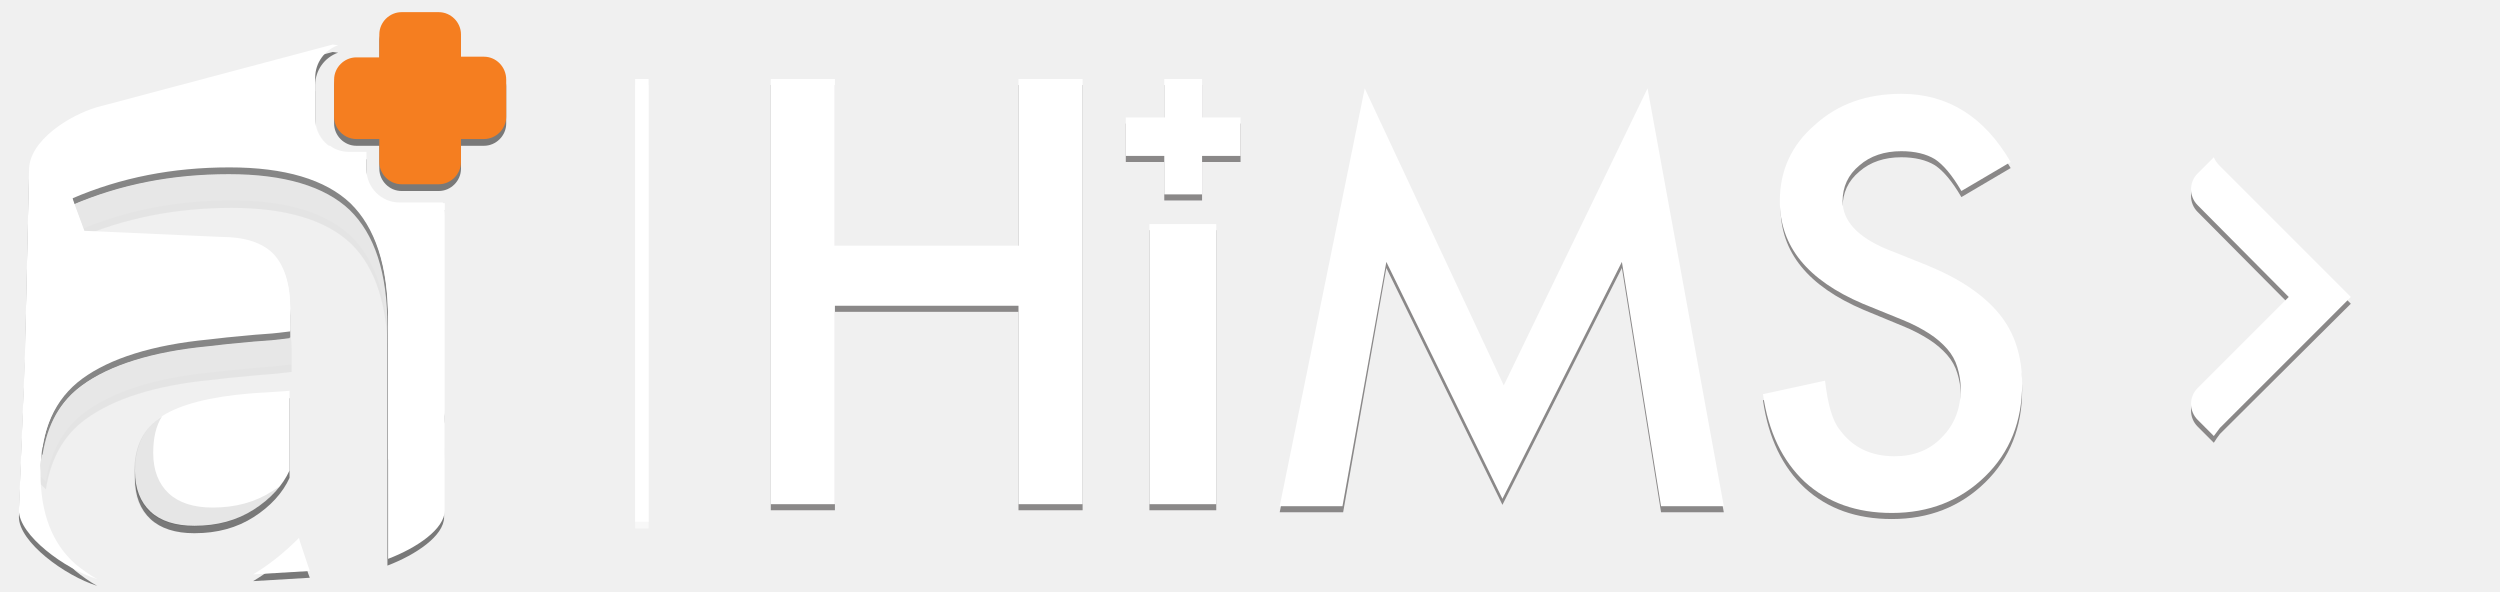
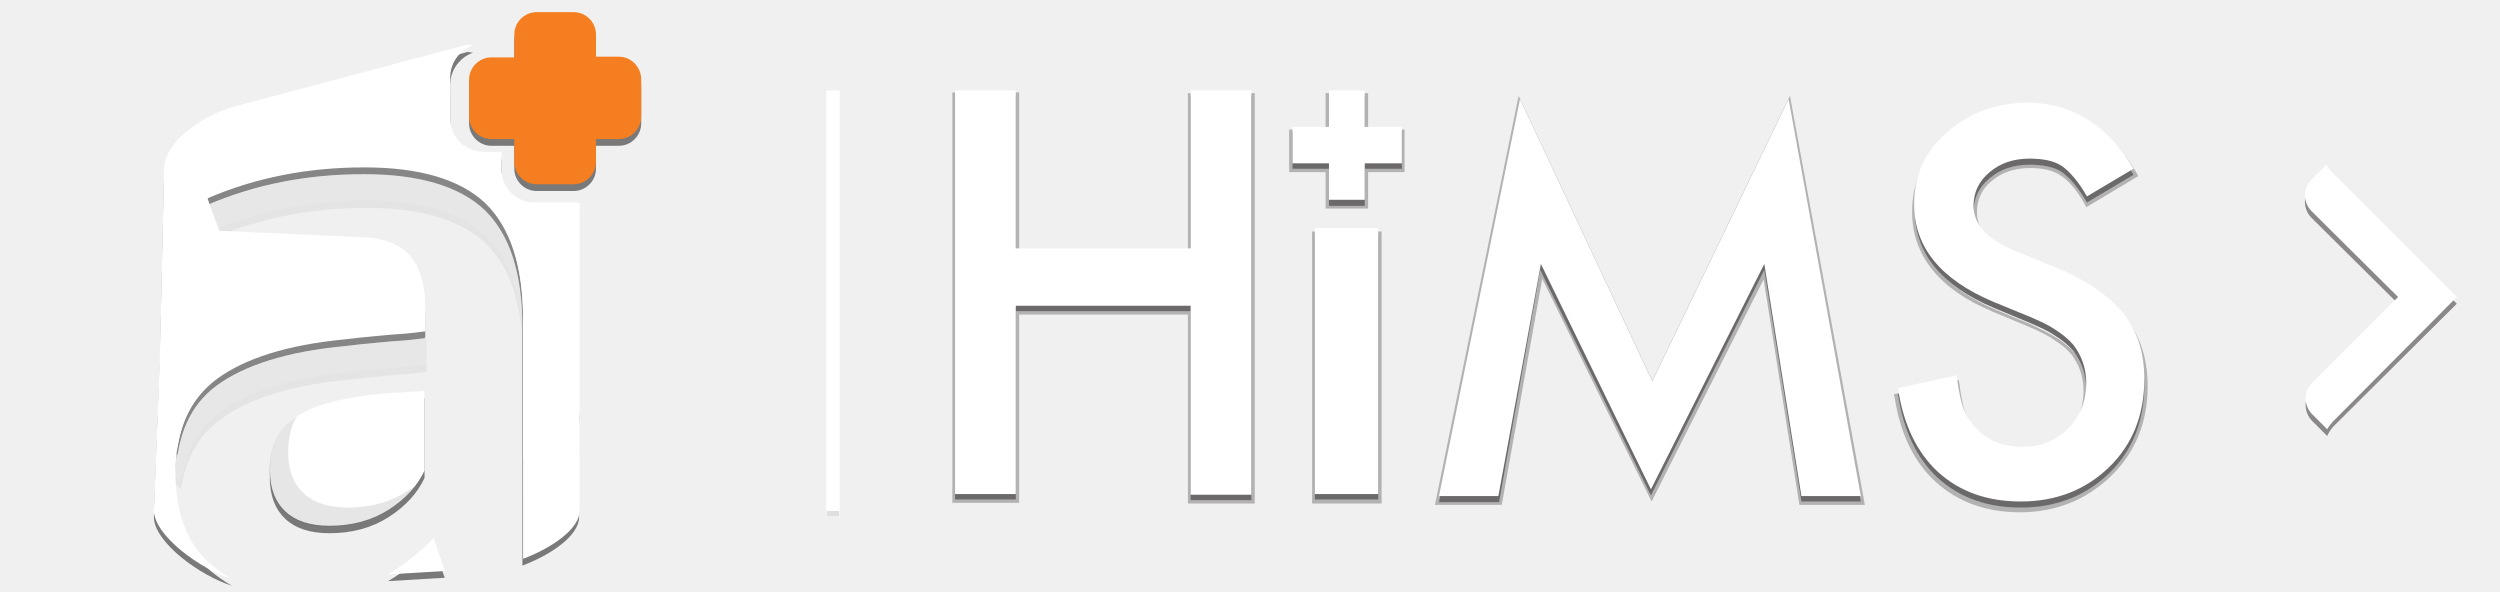
<svg xmlns="http://www.w3.org/2000/svg" version="1.1" id="Layer_1" x="0px" y="0px" viewBox="0 0 370.4 87.6" style="enable-background:new 0 0 370.4 87.6;" xml:space="preserve">
  <style type="text/css">
	.st0{opacity:0.5;}
	.st1{opacity:0.6;}
- 	.st2{mask:url(#SVGID_2_);}
- 	.st3{fill:#231F20;}
- 	.st4{opacity:0.8;}
- 	.st5{fill:none;}
- 	.st6{fill:none;stroke:#FFFFFF;stroke-width:2;stroke-miterlimit:10;}
- 	.st7{opacity:0.5;fill:#231F20;enable-background:new    ;}
- 	.st8{fill:#FFFFFF;}
- 	.st9{fill:#020202;}
- 	.st10{opacity:0.1;fill:#020202;}
- 	.st11{opacity:0.1;}
- 	.st12{opacity:0.1;fill:#FFFFFF;}
- 	.st13{fill:#F57E20;}
+ 	.st2{fill:#231F20;}
+ 	.st3{opacity:0.8;}
+ 	.st4{fill:none;}
+ 	.st5{fill:none;stroke:#FFFFFF;stroke-width:2;stroke-miterlimit:10;}
+ 	.st6{opacity:0.5;fill:#231F20;enable-background:new    ;}
+ 	.st7{fill:#FFFFFF;}
+ 	.st8{fill:#020202;}
+ 	.st9{opacity:0.1;fill:#020202;enable-background:new    ;}
+ 	.st10{opacity:0.1;enable-background:new    ;}
+ 	.st11{opacity:0.1;fill:#FFFFFF;enable-background:new    ;}
+ 	.st12{fill:#F57E20;}
</style>
  <g id="Layer_1_1_" class="st0">
    <g class="st1">
-       <defs>
-         <filter id="Adobe_OpacityMaskFilter" filterUnits="userSpaceOnUse" x="94.2" y="12.2" width="205.7" height="66.1">
-           <feColorMatrix type="matrix" values="1 0 0 0 0  0 1 0 0 0  0 0 1 0 0  0 0 0 1 0" />
-         </filter>
-       </defs>
-       <mask maskUnits="userSpaceOnUse" x="94.2" y="12.2" width="205.7" height="66.1" id="SVGID_2_">
- 		</mask>
-       <g class="st2">
+       <g>
        <g>
          <g>
            <g>
              <g>
                <g>
                  <g>
-                     <path class="st3" d="M123.7,37.3h27.2V12.6h9.5v63h-9.5V46.2h-27.2v29.4h-9.5v-63h9.5V37.3z" />
-                     <path class="st3" d="M160.9,76.1h-10.4V46.7h-26.3v29.4h-10.4v-64h10.4v24.7h26.3V12.2h10.4L160.9,76.1L160.9,76.1z            M151.3,75.2h8.6V13.1h-8.6v24.7h-28.1V13.1h-8.6v62.1h8.6V45.8h28.1L151.3,75.2L151.3,75.2z" />
+                     <path class="st2" d="M150.5,37.7h25.9V14.2h9v59.9h-9V46.1h-25.9v27.9h-9V14.2h9V37.7z" />
+                     <path class="st2" d="M185.9,74.6H176V46.6h-25v27.9h-9.9V13.7h9.9v23.5h25V13.8h9.9V74.6L185.9,74.6z M176.8,73.7h8.2v-59           h-8.2v23.5h-26.7V14.7h-8.2v59h8.2V45.8h26.7V73.7L176.8,73.7z" />
                  </g>
                </g>
              </g>
              <g>
                <g>
                  <g>
-                     <polygon class="st3" points="183.8,18.3 178.1,18.3 178.1,12.6 172.5,12.6 172.5,18.3 166.8,18.3 166.8,24 172.5,24            172.5,29.7 178.1,29.7 178.1,24 183.8,24          " />
-                     <path class="st3" d="M178.6,30.2H172v-5.7h-5.7v-6.6h5.7v-5.7h6.6v5.7h5.7v6.6h-5.7V30.2z M172.9,29.2h4.7v-5.7h5.7v-4.7           h-5.7v-5.7h-4.7v5.7h-5.7v4.7h5.7V29.2L172.9,29.2z" />
+                     <polygon class="st2" points="207.7,19.6 202.2,19.6 202.2,14.2 196.9,14.2 196.9,19.6 191.5,19.6 191.5,25 196.9,25            196.9,30.5 202.2,30.5 202.2,25 207.7,25          " />
+                     <path class="st2" d="M202.7,30.9h-6.3v-5.4H191v-6.3h5.4v-5.4h6.3v5.4h5.4v6.3h-5.4V30.9z M197.3,30h4.5v-5.4h5.4v-4.5           h-5.4v-5.4h-4.5v5.4h-5.4v4.5h5.4V30L197.3,30z" />
                  </g>
                </g>
              </g>
              <g>
                <g>
                  <g>
-                     <path class="st3" d="M180.2,34.1v41.5h-9.9V34.1H180.2z" />
-                     <path class="st3" d="M180.7,76.1h-10.8V33.7h10.8V76.1z M170.8,75.2h9V34.6h-9V75.2z" />
+                     <path class="st2" d="M204.2,34.6v39.4h-9.4V34.6H204.2z" />
+                     <path class="st2" d="M204.7,74.6h-10.3V34.3h10.3V74.6z M195.3,73.7h8.6V35.1h-8.6V73.7z" />
                  </g>
                </g>
              </g>
              <g>
                <g>
                  <g>
-                     <path class="st3" d="M189.6,75.9l12.6-61.9l20.6,44l21.3-44l11.3,61.9h-9.3l-5.8-36.2l-17.7,35.1l-17.2-35.1l-6.4,36.2           L189.6,75.9L189.6,75.9z" />
-                     <path class="st3" d="M256,76.4h-10.2l-5.6-35.1l-17.5,34.6l-17-34.7l-6.3,35.2H189l13-63.8L222.8,57l21.5-44.4L256,76.4z            M246.5,75.5h8.3l-11-59.9l-21.1,43.6l-20.4-43.6l-12.2,59.9h8.4l6.6-37.2l17.4,35.6l18-35.5L246.5,75.5z" />
+                     <path class="st2" d="M213.2,74.4l12-58.8l19.6,41.8L265,15.5l10.7,58.8h-8.8L261.4,40l-16.8,33.4L228.2,40l-6.1,34.4           L213.2,74.4L213.2,74.4z" />
+                     <path class="st2" d="M276.3,74.8h-9.7l-5.3-33.4l-16.6,32.9l-16.2-33l-6,33.5h-9.9L225,14.2l19.8,42.2l20.4-42.2           L276.3,74.8z M267.2,74h7.9l-10.5-56.9l-20.1,41.4l-19.4-41.4L213.6,74h8l6.3-35.4l16.5,33.8l17.1-33.7L267.2,74z" />
                  </g>
                </g>
              </g>
              <g>
                <g>
                  <g>
-                     <path class="st3" d="M297.9,24.9l-7.3,4.3c-1.4-2.4-2.7-3.9-3.9-4.7c-1.3-0.8-3-1.2-5-1.2c-2.5,0-4.6,0.7-6.2,2.1           c-1.7,1.4-2.5,3.2-2.5,5.3c0,2.9,2.2,5.3,6.5,7.1l6,2.4c4.9,2,8.4,4.4,10.7,7.2c2.3,2.8,3.4,6.3,3.4,10.4           c0,5.5-1.8,10.1-5.5,13.7c-3.7,3.6-8.3,5.4-13.8,5.4c-5.2,0-9.5-1.5-12.9-4.6c-3.3-3.1-5.4-7.4-6.2-13l9.2-2           c0.4,3.5,1.1,6,2.2,7.3c1.9,2.6,4.6,3.9,8.1,3.9c2.8,0,5.2-0.9,7-2.8c1.9-1.9,2.8-4.3,2.8-7.2c0-1.2-0.2-2.2-0.5-3.2           c-0.3-1-0.8-1.9-1.5-2.7c-0.7-0.8-1.6-1.6-2.7-2.3c-1.1-0.7-2.4-1.4-3.9-2l-5.8-2.4c-8.2-3.5-12.3-8.5-12.3-15.2           c0-4.5,1.7-8.3,5.2-11.3c3.4-3.1,7.7-4.6,12.8-4.6C288.6,14.8,294,18.2,297.9,24.9z" />
-                     <path class="st3" d="M280.2,77.5c-5.3,0-9.7-1.6-13.2-4.7c-3.4-3.1-5.6-7.6-6.4-13.3l-0.1-0.4l10.1-2.2l0.1,0.5           c0.4,3.4,1.1,5.8,2.1,7.1c1.8,2.5,4.3,3.7,7.8,3.7c2.7,0,4.9-0.9,6.7-2.7c1.8-1.8,2.7-4.1,2.7-6.9c0-1.1-0.2-2.1-0.5-3.1           c-0.3-0.9-0.8-1.8-1.4-2.5c-0.7-0.8-1.5-1.5-2.6-2.2c-1.1-0.7-2.3-1.4-3.8-2l-5.8-2.4c-8.4-3.5-12.6-8.8-12.6-15.6           c0-4.6,1.8-8.5,5.3-11.6c3.5-3.1,7.9-4.7,13.2-4.7c7.1,0,12.6,3.5,16.6,10.3l0.2,0.4l-8.1,4.8l-0.2-0.4           c-1.3-2.3-2.6-3.8-3.8-4.5c-1.2-0.8-2.8-1.2-4.8-1.2c-2.4,0-4.4,0.7-5.9,2c-1.6,1.3-2.3,2.9-2.3,4.9c0,2.7,2.1,4.9,6.2,6.6           l6,2.4c4.9,2,8.6,4.5,10.9,7.3c2.3,2.9,3.5,6.5,3.5,10.7c0,5.6-1.9,10.3-5.7,14C290.5,75.6,285.7,77.5,280.2,77.5z            M261.5,59.7c0.9,5.3,2.9,9.4,6,12.3c3.3,3,7.5,4.5,12.6,4.5c5.3,0,9.9-1.8,13.5-5.3c3.6-3.5,5.4-8,5.4-13.3           c0-4-1.1-7.4-3.3-10.1c-2.2-2.8-5.7-5.1-10.5-7.1l-6-2.4c-4.5-1.9-6.8-4.4-6.8-7.5c0-2.3,0.9-4.2,2.7-5.6           c1.7-1.5,3.9-2.2,6.6-2.2c2.1,0,3.9,0.4,5.3,1.3c1.2,0.7,2.5,2.2,3.8,4.4l6.5-3.9c-3.8-6.3-9-9.5-15.5-9.5           c-5,0-9.2,1.5-12.5,4.5c-3.3,2.9-5,6.6-5,10.9c0,6.4,4,11.4,12,14.8l5.8,2.4c1.5,0.7,2.8,1.4,4,2.1c1.1,0.7,2,1.5,2.8,2.4           c0.7,0.9,1.3,1.8,1.6,2.8c0.3,1,0.5,2.1,0.5,3.4c0,3-1,5.5-2.9,7.5c-1.9,2-4.4,3-7.4,3c-3.7,0-6.6-1.4-8.5-4.1           c-1-1.3-1.8-3.6-2.2-7L261.5,59.7z" />
+                     <path class="st2" d="M316.1,25.9l-6.9,4.1c-1.3-2.3-2.6-3.7-3.7-4.5c-1.2-0.8-2.9-1.1-4.8-1.1c-2.4,0-4.4,0.7-5.9,2           c-1.6,1.3-2.4,3-2.4,5c0,2.8,2.1,5,6.2,6.7l5.7,2.3c4.7,1.9,8,4.2,10.2,6.8c2.2,2.7,3.2,6,3.2,9.9c0,5.2-1.7,9.6-5.2,13           s-7.9,5.1-13.1,5.1c-4.9,0-9-1.4-12.3-4.4c-3.1-2.9-5.1-7-5.9-12.4l8.7-1.9c0.4,3.3,1,5.7,2.1,6.9c1.8,2.5,4.4,3.7,7.7,3.7           c2.7,0,4.9-0.9,6.7-2.7c1.8-1.8,2.7-4.1,2.7-6.8c0-1.1-0.2-2.1-0.5-3s-0.8-1.8-1.4-2.6c-0.7-0.8-1.5-1.5-2.6-2.2           c-1-0.7-2.3-1.3-3.7-1.9l-5.5-2.3c-7.8-3.3-11.7-8.1-11.7-14.4c0-4.3,1.6-7.9,4.9-10.7c3.2-2.9,7.3-4.4,12.2-4.4           C307.3,16.3,312.4,19.5,316.1,25.9z" />
+                     <path class="st2" d="M299.3,75.9c-5,0-9.2-1.5-12.5-4.5c-3.2-2.9-5.3-7.2-6.1-12.6l-0.1-0.4l9.6-2.1l0.1,0.5           c0.4,3.2,1,5.5,2,6.7c1.7,2.4,4.1,3.5,7.4,3.5c2.6,0,4.7-0.9,6.4-2.6c1.7-1.7,2.6-3.9,2.6-6.6c0-1-0.2-2-0.5-2.9           c-0.3-0.9-0.8-1.7-1.3-2.4c-0.7-0.8-1.4-1.4-2.5-2.1c-1-0.7-2.2-1.3-3.6-1.9l-5.5-2.3c-8-3.3-12-8.4-12-14.8           c0-4.4,1.7-8.1,5-11s7.5-4.5,12.5-4.5c6.7,0,12,3.3,15.8,9.8l0.2,0.4l-7.7,4.6l-0.2-0.4c-1.2-2.2-2.5-3.6-3.6-4.3           c-1.1-0.8-2.7-1.1-4.6-1.1c-2.3,0-4.2,0.7-5.6,1.9c-1.5,1.2-2.2,2.8-2.2,4.7c0,2.6,2,4.7,5.9,6.3l5.7,2.3           c4.7,1.9,8.2,4.3,10.4,6.9c2.2,2.8,3.3,6.2,3.3,10.2c0,5.3-1.8,9.8-5.4,13.3C309.1,74.1,304.5,75.9,299.3,75.9z M281.5,59           c0.9,5,2.8,8.9,5.7,11.7c3.1,2.9,7.1,4.3,12,4.3c5,0,9.4-1.7,12.8-5c3.4-3.3,5.1-7.6,5.1-12.6c0-3.8-1-7-3.1-9.6           c-2.1-2.7-5.4-4.8-10-6.7l-5.7-2.3c-4.3-1.8-6.5-4.2-6.5-7.1c0-2.2,0.9-4,2.6-5.3c1.6-1.4,3.7-2.1,6.3-2.1           c2,0,3.7,0.4,5,1.2c1.1,0.7,2.4,2.1,3.6,4.2l6.2-3.7c-3.6-6-8.6-9-14.7-9c-4.8,0-8.7,1.4-11.9,4.3           c-3.1,2.8-4.8,6.3-4.8,10.4c0,6.1,3.8,10.8,11.4,14.1l5.5,2.3c1.4,0.7,2.7,1.3,3.8,2c1,0.7,1.9,1.4,2.7,2.3           c0.7,0.9,1.2,1.7,1.5,2.7c0.3,1,0.5,2,0.5,3.2c0,2.9-1,5.2-2.8,7.1c-1.8,1.9-4.2,2.9-7,2.9c-3.5,0-6.3-1.3-8.1-3.9           c-1-1.2-1.7-3.4-2.1-6.7L281.5,59z" />
                  </g>
                </g>
              </g>
            </g>
          </g>
-           <g class="st4">
-             <line class="st5" x1="95.1" y1="12.6" x2="95.1" y2="78.3" />
-             <rect x="94.2" y="12.6" class="st3" width="1.9" height="65.6" />
+           <g class="st3">
+             <line class="st4" x1="123.4" y1="14.2" x2="123.4" y2="76.6" />
+             <rect x="122.5" y="14.2" class="st2" width="1.8" height="62.3" />
          </g>
        </g>
      </g>
    </g>
  </g>
  <g id="Layer_2_2_" class="st0">
    <g>
      <g>
        <g>
          <g>
-             <path class="st3" d="M123.7,37.3h27.2V12.6h9.5v63h-9.5V46.2h-27.2v29.4h-9.5v-63h9.5V37.3z" />
+             <path class="st2" d="M150.5,37.7h25.9V14.2h9v59.9h-9V46.1h-25.9v27.9h-9V14.2h9V37.7z" />
          </g>
        </g>
        <g>
          <g>
-             <polygon class="st3" points="183.8,18.3 178.1,18.3 178.1,12.6 172.5,12.6 172.5,18.3 166.8,18.3 166.8,24 172.5,24        172.5,29.7 178.1,29.7 178.1,24 183.8,24      " />
+             <polygon class="st2" points="207.7,19.6 202.2,19.6 202.2,14.2 196.9,14.2 196.9,19.6 191.5,19.6 191.5,25 196.9,25        196.9,30.5 202.2,30.5 202.2,25 207.7,25      " />
          </g>
        </g>
        <g>
          <g>
-             <path class="st3" d="M180.2,34.1v41.5h-9.9V34.1H180.2z" />
+             <path class="st2" d="M204.2,34.6v39.4h-9.4V34.6H204.2z" />
          </g>
        </g>
        <g>
          <g>
-             <path class="st3" d="M189.6,75.9l12.6-61.9l20.6,44l21.3-44l11.3,61.9h-9.3l-5.8-36.2l-17.7,35.1l-17.2-35.1l-6.4,36.2       L189.6,75.9L189.6,75.9z" />
+             <path class="st2" d="M213.2,74.4l12-58.8l19.6,41.8L265,15.5l10.7,58.8h-8.8L261.4,40l-16.8,33.4L228.2,40l-6.1,34.4       L213.2,74.4L213.2,74.4z" />
          </g>
        </g>
        <g>
          <g>
-             <path class="st3" d="M297.9,24.9l-7.3,4.3c-1.4-2.4-2.7-3.9-3.9-4.7c-1.3-0.8-3-1.2-5-1.2c-2.5,0-4.6,0.7-6.2,2.1       c-1.7,1.4-2.5,3.2-2.5,5.3c0,2.9,2.2,5.3,6.5,7.1l6,2.4c4.9,2,8.4,4.4,10.7,7.2c2.3,2.8,3.4,6.3,3.4,10.4       c0,5.5-1.8,10.1-5.5,13.7c-3.7,3.6-8.3,5.4-13.8,5.4c-5.2,0-9.5-1.5-12.9-4.6c-3.3-3.1-5.4-7.4-6.2-13l9.2-2       c0.4,3.5,1.1,6,2.2,7.3c1.9,2.6,4.6,3.9,8.1,3.9c2.8,0,5.2-0.9,7-2.8c1.9-1.9,2.8-4.3,2.8-7.2c0-1.2-0.2-2.2-0.5-3.2       c-0.3-1-0.8-1.9-1.5-2.7c-0.7-0.8-1.6-1.6-2.7-2.3c-1.1-0.7-2.4-1.4-3.9-2l-5.8-2.4c-8.2-3.5-12.3-8.5-12.3-15.2       c0-4.5,1.7-8.3,5.2-11.3c3.4-3.1,7.7-4.6,12.8-4.6C288.6,14.8,294,18.2,297.9,24.9z" />
+             <path class="st2" d="M316.1,25.9l-6.9,4.1c-1.3-2.3-2.6-3.7-3.7-4.5c-1.2-0.8-2.9-1.1-4.8-1.1c-2.4,0-4.4,0.7-5.9,2       c-1.6,1.3-2.4,3-2.4,5c0,2.8,2.1,5,6.2,6.7l5.7,2.3c4.7,1.9,8,4.2,10.2,6.8c2.2,2.7,3.2,6,3.2,9.9c0,5.2-1.7,9.6-5.2,13       s-7.9,5.1-13.1,5.1c-4.9,0-9-1.4-12.3-4.4c-3.1-2.9-5.1-7-5.9-12.4l8.7-1.9c0.4,3.3,1,5.7,2.1,6.9c1.8,2.5,4.4,3.7,7.7,3.7       c2.7,0,4.9-0.9,6.7-2.7c1.8-1.8,2.7-4.1,2.7-6.8c0-1.1-0.2-2.1-0.5-3s-0.8-1.8-1.4-2.6c-0.7-0.8-1.5-1.5-2.6-2.2       c-1-0.7-2.3-1.3-3.7-1.9l-5.5-2.3c-7.8-3.3-11.7-8.1-11.7-14.4c0-4.3,1.6-7.9,4.9-10.7c3.2-2.9,7.3-4.4,12.2-4.4       C307.3,16.3,312.4,19.5,316.1,25.9z" />
          </g>
        </g>
      </g>
    </g>
-     <line class="st6" x1="95.1" y1="12.6" x2="95.1" y2="78.3" />
+     <line class="st5" x1="123.4" y1="14.2" x2="123.4" y2="76.6" />
  </g>
-   <path class="st7" d="M328.9,64.3L348.3,45l-19.4-19.4c-0.4-0.4-0.7-0.8-0.9-1.3l-2.4,2.4c-1.3,1.3-1.3,3.4,0,4.7L339.1,45  l-13.5,13.5c-1.3,1.3-1.3,3.4,0,4.7l2.4,2.4C328.3,65.1,328.6,64.7,328.9,64.3z" />
+   <path class="st6" d="M345.6,63.3L364,45l-18.4-18.4c-0.4-0.4-0.7-0.8-0.9-1.2l-2.3,2.3c-1.2,1.2-1.2,3.2,0,4.5L355.3,45l-12.8,12.8  c-1.2,1.2-1.2,3.2,0,4.5l2.3,2.3C345,64.1,345.3,63.7,345.6,63.3z" />
  <g id="Layer_2_1_">
    <g>
      <g>
        <g>
          <g>
-             <path class="st8" d="M123.7,36.4h27.2V11.7h9.5v63h-9.5V45.3h-27.2v29.4h-9.5v-63h9.5V36.4z" />
+             <path class="st7" d="M150.5,36.8h25.9V13.4h9v59.9h-9V45.3h-25.9v27.9h-9V13.4h9V36.8z" />
          </g>
        </g>
        <g>
          <g>
-             <polygon class="st8" points="183.8,17.4 178.1,17.4 178.1,11.7 172.5,11.7 172.5,17.4 166.8,17.4 166.8,23.1 172.5,23.1        172.5,28.8 178.1,28.8 178.1,23.1 183.8,23.1      " />
+             <polygon class="st7" points="207.7,18.8 202.2,18.8 202.2,13.4 196.9,13.4 196.9,18.8 191.5,18.8 191.5,24.2 196.9,24.2        196.9,29.6 202.2,29.6 202.2,24.2 207.7,24.2      " />
          </g>
        </g>
        <g>
          <g>
-             <path class="st8" d="M180.2,33.2v41.5h-9.9V33.2H180.2z" />
+             <path class="st7" d="M204.2,33.8v39.4h-9.4V33.8H204.2z" />
          </g>
        </g>
        <g>
          <g>
-             <path class="st8" d="M189.6,75l12.6-61.9l20.6,44l21.3-44L255.4,75h-9.3l-5.8-36.2l-17.7,35.1l-17.2-35.1L198.9,75L189.6,75       L189.6,75z" />
+             <path class="st7" d="M213.2,73.5l12-58.8l19.6,41.8L265,14.7l10.7,58.8h-8.8l-5.5-34.4l-16.8,33.4l-16.3-33.4L222,73.5H213.2       L213.2,73.5z" />
          </g>
        </g>
        <g>
          <g>
-             <path class="st8" d="M297.9,24l-7.3,4.3c-1.4-2.4-2.7-3.9-3.9-4.7c-1.3-0.8-3-1.2-5-1.2c-2.5,0-4.6,0.7-6.2,2.1       c-1.7,1.4-2.5,3.2-2.5,5.3c0,2.9,2.2,5.3,6.5,7.1l6,2.4c4.9,2,8.4,4.4,10.7,7.2c2.3,2.8,3.4,6.3,3.4,10.4       c0,5.5-1.8,10.1-5.5,13.7c-3.7,3.6-8.3,5.4-13.8,5.4c-5.2,0-9.5-1.5-12.9-4.6c-3.3-3.1-5.4-7.4-6.2-13l9.2-2       c0.4,3.5,1.1,6,2.2,7.3c1.9,2.6,4.6,3.9,8.1,3.9c2.8,0,5.2-0.9,7-2.8c1.9-1.9,2.8-4.3,2.8-7.2c0-1.2-0.2-2.2-0.5-3.2       c-0.3-1-0.8-1.9-1.5-2.7c-0.7-0.8-1.6-1.6-2.7-2.3c-1.1-0.7-2.4-1.4-3.9-2L276,45c-8.2-3.5-12.3-8.5-12.3-15.2       c0-4.5,1.7-8.3,5.2-11.3c3.4-3.1,7.7-4.6,12.8-4.6C288.6,13.9,294,17.3,297.9,24z" />
+             <path class="st7" d="M316.1,25l-6.9,4.1c-1.3-2.3-2.6-3.7-3.7-4.5c-1.2-0.8-2.9-1.1-4.8-1.1c-2.4,0-4.4,0.7-5.9,2       c-1.6,1.3-2.4,3-2.4,5c0,2.8,2.1,5,6.2,6.7l5.7,2.3c4.7,1.9,8,4.2,10.2,6.8c2.2,2.7,3.2,6,3.2,9.9c0,5.2-1.7,9.6-5.2,13       s-7.9,5.1-13.1,5.1c-4.9,0-9-1.4-12.3-4.4c-3.1-2.9-5.1-7-5.9-12.4l8.7-1.9c0.4,3.3,1,5.7,2.1,6.9c1.8,2.5,4.4,3.7,7.7,3.7       c2.7,0,4.9-0.9,6.7-2.7c1.8-1.8,2.7-4.1,2.7-6.8c0-1.1-0.2-2.1-0.5-3s-0.8-1.8-1.4-2.6c-0.7-0.8-1.5-1.5-2.6-2.2       c-1-0.7-2.3-1.3-3.7-1.9l-5.6-2.3c-7.8-3.3-11.7-8.1-11.7-14.4c0-4.3,1.6-7.9,4.9-10.7c3.2-2.9,7.3-4.4,12.2-4.4       C307.3,15.4,312.4,18.7,316.1,25z" />
          </g>
        </g>
      </g>
    </g>
-     <line class="st6" x1="95.1" y1="11.7" x2="95.1" y2="77.3" />
+     <line class="st5" x1="123.4" y1="13.4" x2="123.4" y2="75.7" />
  </g>
-   <path class="st8" d="M328.9,63.4L348.3,44l-19.4-19.4c-0.4-0.4-0.7-0.8-0.9-1.3l-2.4,2.4c-1.3,1.3-1.3,3.4,0,4.7L339.1,44  l-13.5,13.5c-1.3,1.3-1.3,3.4,0,4.7l2.4,2.4C328.3,64.2,328.6,63.8,328.9,63.4z" />
+   <path class="st7" d="M345.6,62.5L364,44l-18.4-18.4c-0.4-0.4-0.7-0.8-0.9-1.2l-2.3,2.3c-1.2,1.2-1.2,3.2,0,4.5L355.3,44l-12.8,12.8  c-1.2,1.2-1.2,3.2,0,4.5l2.3,2.3C345,63.2,345.3,62.9,345.6,62.5z" />
  <g class="st0">
    <g>
-       <path class="st9" d="M37.6,76.6c2.5-1.6,4.3-3.6,5.3-5.8V59c-0.1,0-1.1,0.1-2.9,0.2c-1.8,0.1-2.8,0.2-3,0.2    c-5.9,0.5-10.2,1.6-12.9,3.3c-2.7,1.7-4.1,4.4-4.1,8.2c0,2.6,0.8,4.6,2.3,6c1.5,1.4,3.7,2.1,6.5,2.1C32.2,79,35.1,78.2,37.6,76.6z    " />
-       <path class="st10" d="M40.3,73.8c-2.5,1.6-5.4,2.4-8.8,2.4c-2.8,0-5-0.7-6.5-2.1c-1.5-1.4-2.3-3.4-2.3-6c0-2.2,0.4-4,1.3-5.4    c-2.7,1.7-4.1,4.4-4.1,8.2c0,2.6,0.8,4.6,2.3,6c1.5,1.4,3.7,2.1,6.5,2.1c3.4,0,6.3-0.8,8.8-2.4c1.7-1.1,3-2.3,4-3.6    C41.2,73.3,40.8,73.6,40.3,73.8z" />
-       <path class="st9" d="M65.3,31.1h-6.1c-2.7,0-4.9-2.2-4.9-4.9v-2.6h-2.6c-1,0-2-0.3-2.8-0.9l-34.7,2.2c-4.4,0-10,11.6-10,16    L2.8,76.6c0,3.7,6.8,8.7,11.6,10.2c-1.1-0.6-2.2-1.4-3.2-2.2C7.7,81.5,5.9,77,5.9,71.1c0-6.3,2.1-11,6.2-14c4.1-3,10.4-5,18.7-5.8    c1.1-0.1,2.4-0.3,3.7-0.4s2.8-0.3,4.5-0.4c1.7-0.1,3-0.3,3.9-0.4v-3.2c0-3.7-0.9-6.4-2.5-8.1c-1.7-1.7-4.3-2.5-7.8-2.5l-20.2-0.9    c-1.2-3.2-1.8-4.9-1.8-5c7.2-3.1,14.9-4.6,23.3-4.6c8.2,0,14.2,1.8,17.9,5.3c3.7,3.6,5.6,9.3,5.6,17.3v35.4    c4.2-1.6,8.4-4.4,8.4-7.2V32.9c0-0.6-0.1-1.2-0.3-1.9C65.5,31,65.4,31.1,65.3,31.1z" />
-       <path class="st9" d="M45.5,84.4c-0.8-2.3-1.2-3.6-1.2-3.7c-2.3,2.3-4.6,4.1-6.8,5.4l8.4-0.5C45.8,85.3,45.6,84.9,45.5,84.4z" />
+       <path class="st8" d="M57.6,76.6c2.5-1.6,4.3-3.6,5.3-5.8V59c-0.1,0-1.1,0.1-2.9,0.2c-1.8,0.1-2.8,0.2-3,0.2    c-5.9,0.5-10.2,1.6-12.9,3.3c-2.7,1.7-4.1,4.4-4.1,8.2c0,2.6,0.8,4.6,2.3,6S46,79,48.8,79C52.2,79,55.1,78.2,57.6,76.6z" />
+       <path class="st9" d="M60.3,73.8c-2.5,1.6-5.4,2.4-8.8,2.4c-2.8,0-5-0.7-6.5-2.1s-2.3-3.4-2.3-6c0-2.2,0.4-4,1.3-5.4    c-2.7,1.7-4.1,4.4-4.1,8.2c0,2.6,0.8,4.6,2.3,6s3.7,2.1,6.5,2.1c3.4,0,6.3-0.8,8.8-2.4c1.7-1.1,3-2.3,4-3.6    C61.2,73.3,60.8,73.6,60.3,73.8z" />
+       <path class="st8" d="M85.3,31.1h-6.1c-2.7,0-4.9-2.2-4.9-4.9v-2.6h-2.6c-1,0-2-0.3-2.8-0.9l-34.7,2.2c-4.4,0-10,11.6-10,16    l-1.4,35.7c0,3.7,6.8,8.7,11.6,10.2c-1.1-0.6-2.2-1.4-3.2-2.2c-3.5-3.1-5.3-7.6-5.3-13.5c0-6.3,2.1-11,6.2-14s10.4-5,18.7-5.8    c1.1-0.1,2.4-0.3,3.7-0.4s2.8-0.3,4.5-0.4c1.7-0.1,3-0.3,3.9-0.4v-3.2c0-3.7-0.9-6.4-2.5-8.1c-1.7-1.7-4.3-2.5-7.8-2.5l-20.2-0.9    c-1.2-3.2-1.8-4.9-1.8-5c7.2-3.1,14.9-4.6,23.3-4.6c8.2,0,14.2,1.8,17.9,5.3c3.7,3.6,5.6,9.3,5.6,17.3v35.4    c4.2-1.6,8.4-4.4,8.4-7.2V32.9c0-0.6-0.1-1.2-0.3-1.9C85.5,31,85.4,31.1,85.3,31.1z" />
+       <path class="st8" d="M65.5,84.4c-0.8-2.3-1.2-3.6-1.2-3.7c-2.3,2.3-4.6,4.1-6.8,5.4l8.4-0.5C65.8,85.3,65.6,84.9,65.5,84.4z" />
    </g>
    <g>
-       <path class="st9" d="M65.3,31.2h-6.1c-2.8,0-5-2.3-5-5v-2.5h-2.5c-2.8,0-5-2.3-5-5v-6.1c0-2.2,1.4-4.1,3.4-4.8    c-0.3,0-0.6-0.1-0.8-0.1l-35,9.3c-4,1.2-10,4.9-10,9.3l-0.8,36c0,1.7,0.9,3.4,2.8,5.1c0.7-4.5,2.6-8,5.9-10.4    c4.1-3,10.4-5,18.7-5.8c1.1-0.1,2.4-0.3,3.7-0.4s2.8-0.3,4.5-0.4c1.7-0.1,3-0.3,3.9-0.4v-3.2c0-3.7-0.9-6.4-2.5-8.1    c-1.7-1.7-4.3-2.5-7.8-2.5l-20.2-0.9c-1.2-3.2-1.8-4.9-1.8-5c7.2-3.1,14.9-4.6,23.3-4.6c8.2,0,14.2,1.8,17.9,5.3    c3.7,3.6,5.6,9.3,5.6,17.3v20.9c4.2-1.6,8.4-4.4,8.4-7.2V31.1C65.7,31.1,65.5,31.2,65.3,31.2z" />
+       <path class="st8" d="M85.3,31.2h-6.1c-2.8,0-5-2.3-5-5v-2.5h-2.5c-2.8,0-5-2.3-5-5v-6.1c0-2.2,1.4-4.1,3.4-4.8    c-0.3,0-0.6-0.1-0.8-0.1l-35,9.3c-4,1.2-10,4.9-10,9.3l-0.8,36c0,1.7,0.9,3.4,2.8,5.1c0.7-4.5,2.6-8,5.9-10.4    c4.1-3,10.4-5,18.7-5.8c1.1-0.1,2.4-0.3,3.7-0.4s2.8-0.3,4.5-0.4c1.7-0.1,3-0.3,3.9-0.4v-3.2c0-3.7-0.9-6.4-2.5-8.1    c-1.7-1.7-4.3-2.5-7.8-2.5l-20.2-0.9c-1.2-3.2-1.8-4.9-1.8-5c7.2-3.1,14.9-4.6,23.3-4.6c8.2,0,14.2,1.8,17.9,5.3    c3.7,3.6,5.6,9.3,5.6,17.3v20.9c4.2-1.6,8.4-4.4,8.4-7.2V31.1C85.7,31.1,85.5,31.2,85.3,31.2z" />
    </g>
-     <path class="st10" d="M65.3,31.2h-6.1c-2.7,0-5-2.3-5-5v-2.5h-2.4c-2.7,0-5-2.3-5-5v-5.2L14.7,22c-4.6,0.6-9.9,4.9-9.9,9.3   L3.5,67.1c0,1.7,1.4,3.6,3.3,5.4c0.7-4.5,2.6-8,5.9-10.4c4.1-3,10.3-5,18.5-5.8c1.1-0.1,2.4-0.3,3.7-0.4s2.8-0.3,4.4-0.4   c1.6-0.1,2.9-0.3,3.9-0.4v-3.2c0-3.7-0.8-6.4-2.5-8.1c-1.7-1.7-4.2-2.5-7.7-2.5l-19.9-0.9c-1.2-3.2-1.8-4.9-1.8-5   c7.1-3.1,14.8-4.6,23-4.6c8.1,0,14,1.8,17.7,5.3c3.7,3.6,5.5,9.3,5.5,17.3v20.9c4.2-1.6,8.4-4.4,8.4-7.2v-36   C65.7,31.1,65.5,31.2,65.3,31.2z" />
+     <path class="st9" d="M85.3,31.2h-6.1c-2.7,0-5-2.3-5-5v-2.5h-2.4c-2.7,0-5-2.3-5-5v-5.2L34.7,22c-4.6,0.6-9.9,4.9-9.9,9.3   l-1.3,35.8c0,1.7,1.4,3.6,3.3,5.4c0.7-4.5,2.6-8,5.9-10.4c4.1-3,10.3-5,18.5-5.8c1.1-0.1,2.4-0.3,3.7-0.4s2.8-0.3,4.4-0.4   c1.6-0.1,2.9-0.3,3.9-0.4v-3.2c0-3.7-0.8-6.4-2.5-8.1c-1.7-1.7-4.2-2.5-7.7-2.5l-19.9-0.9c-1.2-3.2-1.8-4.9-1.8-5   c7.1-3.1,14.8-4.6,23-4.6c8.1,0,14,1.8,17.7,5.3c3.7,3.6,5.5,9.3,5.5,17.3v20.9c4.2-1.6,8.4-4.4,8.4-7.2v-36   C85.7,31.1,85.5,31.2,85.3,31.2z" />
    <g>
-       <path class="st9" d="M71.7,9.5h-3.4V6.1c0-1.8-1.5-3.3-3.3-3.3h-5.5c-1.8,0-3.3,1.5-3.3,3.3v3.4h-3.4c-1.8,0-3.3,1.5-3.3,3.3v5.5    c0,1.8,1.5,3.3,3.3,3.3h3.4V25c0,1.8,1.5,3.3,3.3,3.3H65c1.8,0,3.3-1.5,3.3-3.3v-3.4h3.4c1.8,0,3.3-1.5,3.3-3.3v-5.5    C75,11,73.5,9.5,71.7,9.5z" />
+       <path class="st8" d="M91.7,9.5h-3.4V6.1c0-1.8-1.5-3.3-3.3-3.3h-5.5c-1.8,0-3.3,1.5-3.3,3.3v3.4h-3.4c-1.8,0-3.3,1.5-3.3,3.3v5.5    c0,1.8,1.5,3.3,3.3,3.3h3.4V25c0,1.8,1.5,3.3,3.3,3.3H85c1.8,0,3.3-1.5,3.3-3.3v-3.4h3.4c1.8,0,3.3-1.5,3.3-3.3v-5.5    C95,11,93.5,9.5,91.7,9.5z" />
    </g>
  </g>
  <g>
    <g>
-       <path class="st8" d="M37.6,75.5c2.5-1.6,4.3-3.6,5.3-5.8V57.9c-0.1,0-1.1,0.1-2.9,0.2c-1.8,0.1-2.8,0.2-3,0.2    c-5.9,0.5-10.2,1.6-12.9,3.3c-2.7,1.7-4.1,4.4-4.1,8.2c0,2.6,0.8,4.6,2.3,6c1.5,1.4,3.7,2.1,6.5,2.1    C32.2,77.9,35.1,77.1,37.6,75.5z" />
-       <path class="st11" d="M40.3,72.8c-2.5,1.6-5.4,2.4-8.8,2.4c-2.8,0-5-0.7-6.5-2.1c-1.5-1.4-2.3-3.4-2.3-6c0-2.2,0.4-4,1.3-5.4    c-2.7,1.7-4.1,4.4-4.1,8.2c0,2.6,0.8,4.6,2.3,6c1.5,1.4,3.7,2.1,6.5,2.1c3.4,0,6.3-0.8,8.8-2.4c1.7-1.1,3-2.3,4-3.6    C41.2,72.2,40.8,72.5,40.3,72.8z" />
-       <path class="st8" d="M65.3,30h-6.1c-2.7,0-4.9-2.2-4.9-4.9v-2.6h-2.6c-1,0-2-0.3-2.8-0.9l-34.7,2.2c-4.4,0-10,11.6-10,16L2.8,75.6    c0,3.7,6.8,8.7,11.6,10.2c-1.1-0.6-2.2-1.4-3.2-2.2c-3.5-3.1-5.2-7.6-5.2-13.5c0-6.3,2.1-11,6.2-14c4.1-3,10.4-5,18.7-5.8    c1.1-0.1,2.4-0.3,3.7-0.4s2.8-0.3,4.5-0.4c1.7-0.1,3-0.3,3.9-0.4v-3.2c0-3.7-0.9-6.4-2.5-8.1c-1.7-1.7-4.3-2.5-7.8-2.5l-20.2-0.9    c-1.2-3.2-1.8-4.9-1.8-5c7.2-3.1,14.9-4.6,23.3-4.6c8.2,0,14.2,1.8,17.9,5.3c3.7,3.6,5.6,9.3,5.6,17.3v35.4    c4.2-1.6,8.4-4.4,8.4-7.2V31.9c0-0.6-0.1-1.2-0.3-1.9C65.5,30,65.4,30,65.3,30z" />
-       <path class="st8" d="M45.5,83.4c-0.8-2.3-1.2-3.6-1.2-3.7c-2.3,2.3-4.6,4.1-6.8,5.4l8.4-0.5C45.8,84.2,45.6,83.8,45.5,83.4z" />
+       <path class="st7" d="M57.6,75.5c2.5-1.6,4.3-3.6,5.3-5.8V57.9c-0.1,0-1.1,0.1-2.9,0.2c-1.8,0.1-2.8,0.2-3,0.2    c-5.9,0.5-10.2,1.6-12.9,3.3C41.4,63.3,40,66,40,69.8c0,2.6,0.8,4.6,2.3,6s3.7,2.1,6.5,2.1C52.2,77.9,55.1,77.1,57.6,75.5z" />
+       <path class="st10" d="M60.3,72.8c-2.5,1.6-5.4,2.4-8.8,2.4c-2.8,0-5-0.7-6.5-2.1s-2.3-3.4-2.3-6c0-2.2,0.4-4,1.3-5.4    c-2.7,1.7-4.1,4.4-4.1,8.2c0,2.6,0.8,4.6,2.3,6s3.7,2.1,6.5,2.1c3.4,0,6.3-0.8,8.8-2.4c1.7-1.1,3-2.3,4-3.6    C61.2,72.2,60.8,72.5,60.3,72.8z" />
+       <path class="st7" d="M85.3,30h-6.1c-2.7,0-4.9-2.2-4.9-4.9v-2.6h-2.6c-1,0-2-0.3-2.8-0.9l-34.7,2.2c-4.4,0-10,11.6-10,16    l-1.4,35.8c0,3.7,6.8,8.7,11.6,10.2c-1.1-0.6-2.2-1.4-3.2-2.2C27.7,80.5,26,76,26,70.1c0-6.3,2.1-11,6.2-14s10.4-5,18.7-5.8    c1.1-0.1,2.4-0.3,3.7-0.4s2.8-0.3,4.5-0.4c1.7-0.1,3-0.3,3.9-0.4v-3.2c0-3.7-0.9-6.4-2.5-8.1c-1.7-1.7-4.3-2.5-7.8-2.5l-20.2-0.9    c-1.2-3.2-1.8-4.9-1.8-5c7.2-3.1,14.9-4.6,23.3-4.6c8.2,0,14.2,1.8,17.9,5.3c3.7,3.6,5.6,9.3,5.6,17.3v35.4    c4.2-1.6,8.4-4.4,8.4-7.2V31.9c0-0.6-0.1-1.2-0.3-1.9C85.5,30,85.4,30,85.3,30z" />
+       <path class="st7" d="M65.5,83.4c-0.8-2.3-1.2-3.6-1.2-3.7c-2.3,2.3-4.6,4.1-6.8,5.4l8.4-0.5C65.8,84.2,65.6,83.8,65.5,83.4z" />
    </g>
    <g>
-       <path class="st8" d="M65.3,30.1h-6.1c-2.8,0-5-2.3-5-5v-2.5h-2.5c-2.8,0-5-2.3-5-5v-6.1c0-2.2,1.4-4.1,3.4-4.8    c-0.3,0-0.6-0.1-0.8-0.1l-35,9.3c-4,1.2-10,4.9-10,9.3l-0.8,36c0,1.7,0.9,3.4,2.8,5.1c0.7-4.5,2.6-8,5.9-10.4    c4.1-3,10.4-5,18.7-5.8c1.1-0.1,2.4-0.3,3.7-0.4s2.8-0.3,4.5-0.4c1.7-0.1,3-0.3,3.9-0.4v-3.2c0-3.7-0.9-6.4-2.5-8.1    c-1.7-1.7-4.3-2.5-7.8-2.5l-20.2-0.9c-1.2-3.2-1.8-4.9-1.8-5c7.2-3.1,14.9-4.6,23.3-4.6c8.2,0,14.2,1.8,17.9,5.3    c3.7,3.6,5.6,9.3,5.6,17.3v20.9c4.2-1.6,8.4-4.4,8.4-7.2V30.1C65.7,30.1,65.5,30.1,65.3,30.1z" />
+       <path class="st7" d="M85.3,30.1h-6.1c-2.8,0-5-2.3-5-5v-2.5h-2.5c-2.8,0-5-2.3-5-5v-6.1c0-2.2,1.4-4.1,3.4-4.8    c-0.3,0-0.6-0.1-0.8-0.1l-35,9.3c-4,1.2-10,4.9-10,9.3l-0.8,36c0,1.7,0.9,3.4,2.8,5.1c0.7-4.5,2.6-8,5.9-10.4    c4.1-3,10.4-5,18.7-5.8c1.1-0.1,2.4-0.3,3.7-0.4s2.8-0.3,4.5-0.4c1.7-0.1,3-0.3,3.9-0.4v-3.2c0-3.7-0.9-6.4-2.5-8.1    c-1.7-1.7-4.3-2.5-7.8-2.5l-20.2-0.9c-1.2-3.2-1.8-4.9-1.8-5c7.2-3.1,14.9-4.6,23.3-4.6c8.2,0,14.2,1.8,17.9,5.3    c3.7,3.6,5.6,9.3,5.6,17.3v20.9c4.2-1.6,8.4-4.4,8.4-7.2V30.1C85.7,30.1,85.5,30.1,85.3,30.1z" />
    </g>
-     <path class="st12" d="M65.3,30.1h-6.1c-2.7,0-5-2.3-5-5v-2.5h-2.4c-2.7,0-5-2.3-5-5v-5.2L14.7,21c-4.6,0.6-9.9,4.9-9.9,9.3L3.5,66   c0,1.7,1.4,3.6,3.3,5.4c0.7-4.5,2.6-8,5.9-10.4c4.1-3,10.3-5,18.5-5.8c1.1-0.1,2.4-0.3,3.7-0.4c1.3-0.1,2.8-0.3,4.4-0.4   c1.6-0.1,2.9-0.3,3.9-0.4v-3.2c0-3.7-0.8-6.4-2.5-8.1c-1.7-1.7-4.2-2.5-7.7-2.5l-19.9-0.9c-1.2-3.2-1.8-4.9-1.8-5   c7.1-3.1,14.8-4.6,23-4.6c8.1,0,14,1.8,17.7,5.3c3.7,3.6,5.5,9.3,5.5,17.3v20.9c4.2-1.6,8.4-4.4,8.4-7.2v-36   C65.7,30.1,65.5,30.1,65.3,30.1z" />
+     <path class="st11" d="M85.3,30.1h-6.1c-2.7,0-5-2.3-5-5v-2.5h-2.4c-2.7,0-5-2.3-5-5v-5.2L34.7,21c-4.6,0.6-9.9,4.9-9.9,9.3L23.5,66   c0,1.7,1.4,3.6,3.3,5.4c0.7-4.5,2.6-8,5.9-10.4c4.1-3,10.3-5,18.5-5.8c1.1-0.1,2.4-0.3,3.7-0.4c1.3-0.1,2.8-0.3,4.4-0.4   c1.6-0.1,2.9-0.3,3.9-0.4v-3.2c0-3.7-0.8-6.4-2.5-8.1C59,41,56.5,40.2,53,40.2l-19.9-0.9c-1.2-3.2-1.8-4.9-1.8-5   c7.1-3.1,14.8-4.6,23-4.6c8.1,0,14,1.8,17.7,5.3c3.7,3.6,5.5,9.3,5.5,17.3v20.9c4.2-1.6,8.4-4.4,8.4-7.2V30   C85.7,30.1,85.5,30.1,85.3,30.1z" />
    <g>
-       <path class="st13" d="M71.7,8.4h-3.4V5.1c0-1.8-1.5-3.3-3.3-3.3h-5.5c-1.8,0-3.3,1.5-3.3,3.3v3.4h-3.4c-1.8,0-3.3,1.5-3.3,3.3v5.5    c0,1.8,1.5,3.3,3.3,3.3h3.4v3.4c0,1.8,1.5,3.3,3.3,3.3H65c1.8,0,3.3-1.5,3.3-3.3v-3.4h3.4c1.8,0,3.3-1.5,3.3-3.3v-5.5    C75,9.9,73.5,8.4,71.7,8.4z" />
+       <path class="st12" d="M91.7,8.4h-3.4V5.1c0-1.8-1.5-3.3-3.3-3.3h-5.5c-1.8,0-3.3,1.5-3.3,3.3v3.4h-3.4c-1.8,0-3.3,1.5-3.3,3.3v5.5    c0,1.8,1.5,3.3,3.3,3.3h3.4V24c0,1.8,1.5,3.3,3.3,3.3H85c1.8,0,3.3-1.5,3.3-3.3v-3.4h3.4c1.8,0,3.3-1.5,3.3-3.3v-5.5    C95,9.9,93.5,8.4,91.7,8.4z" />
    </g>
  </g>
</svg>
